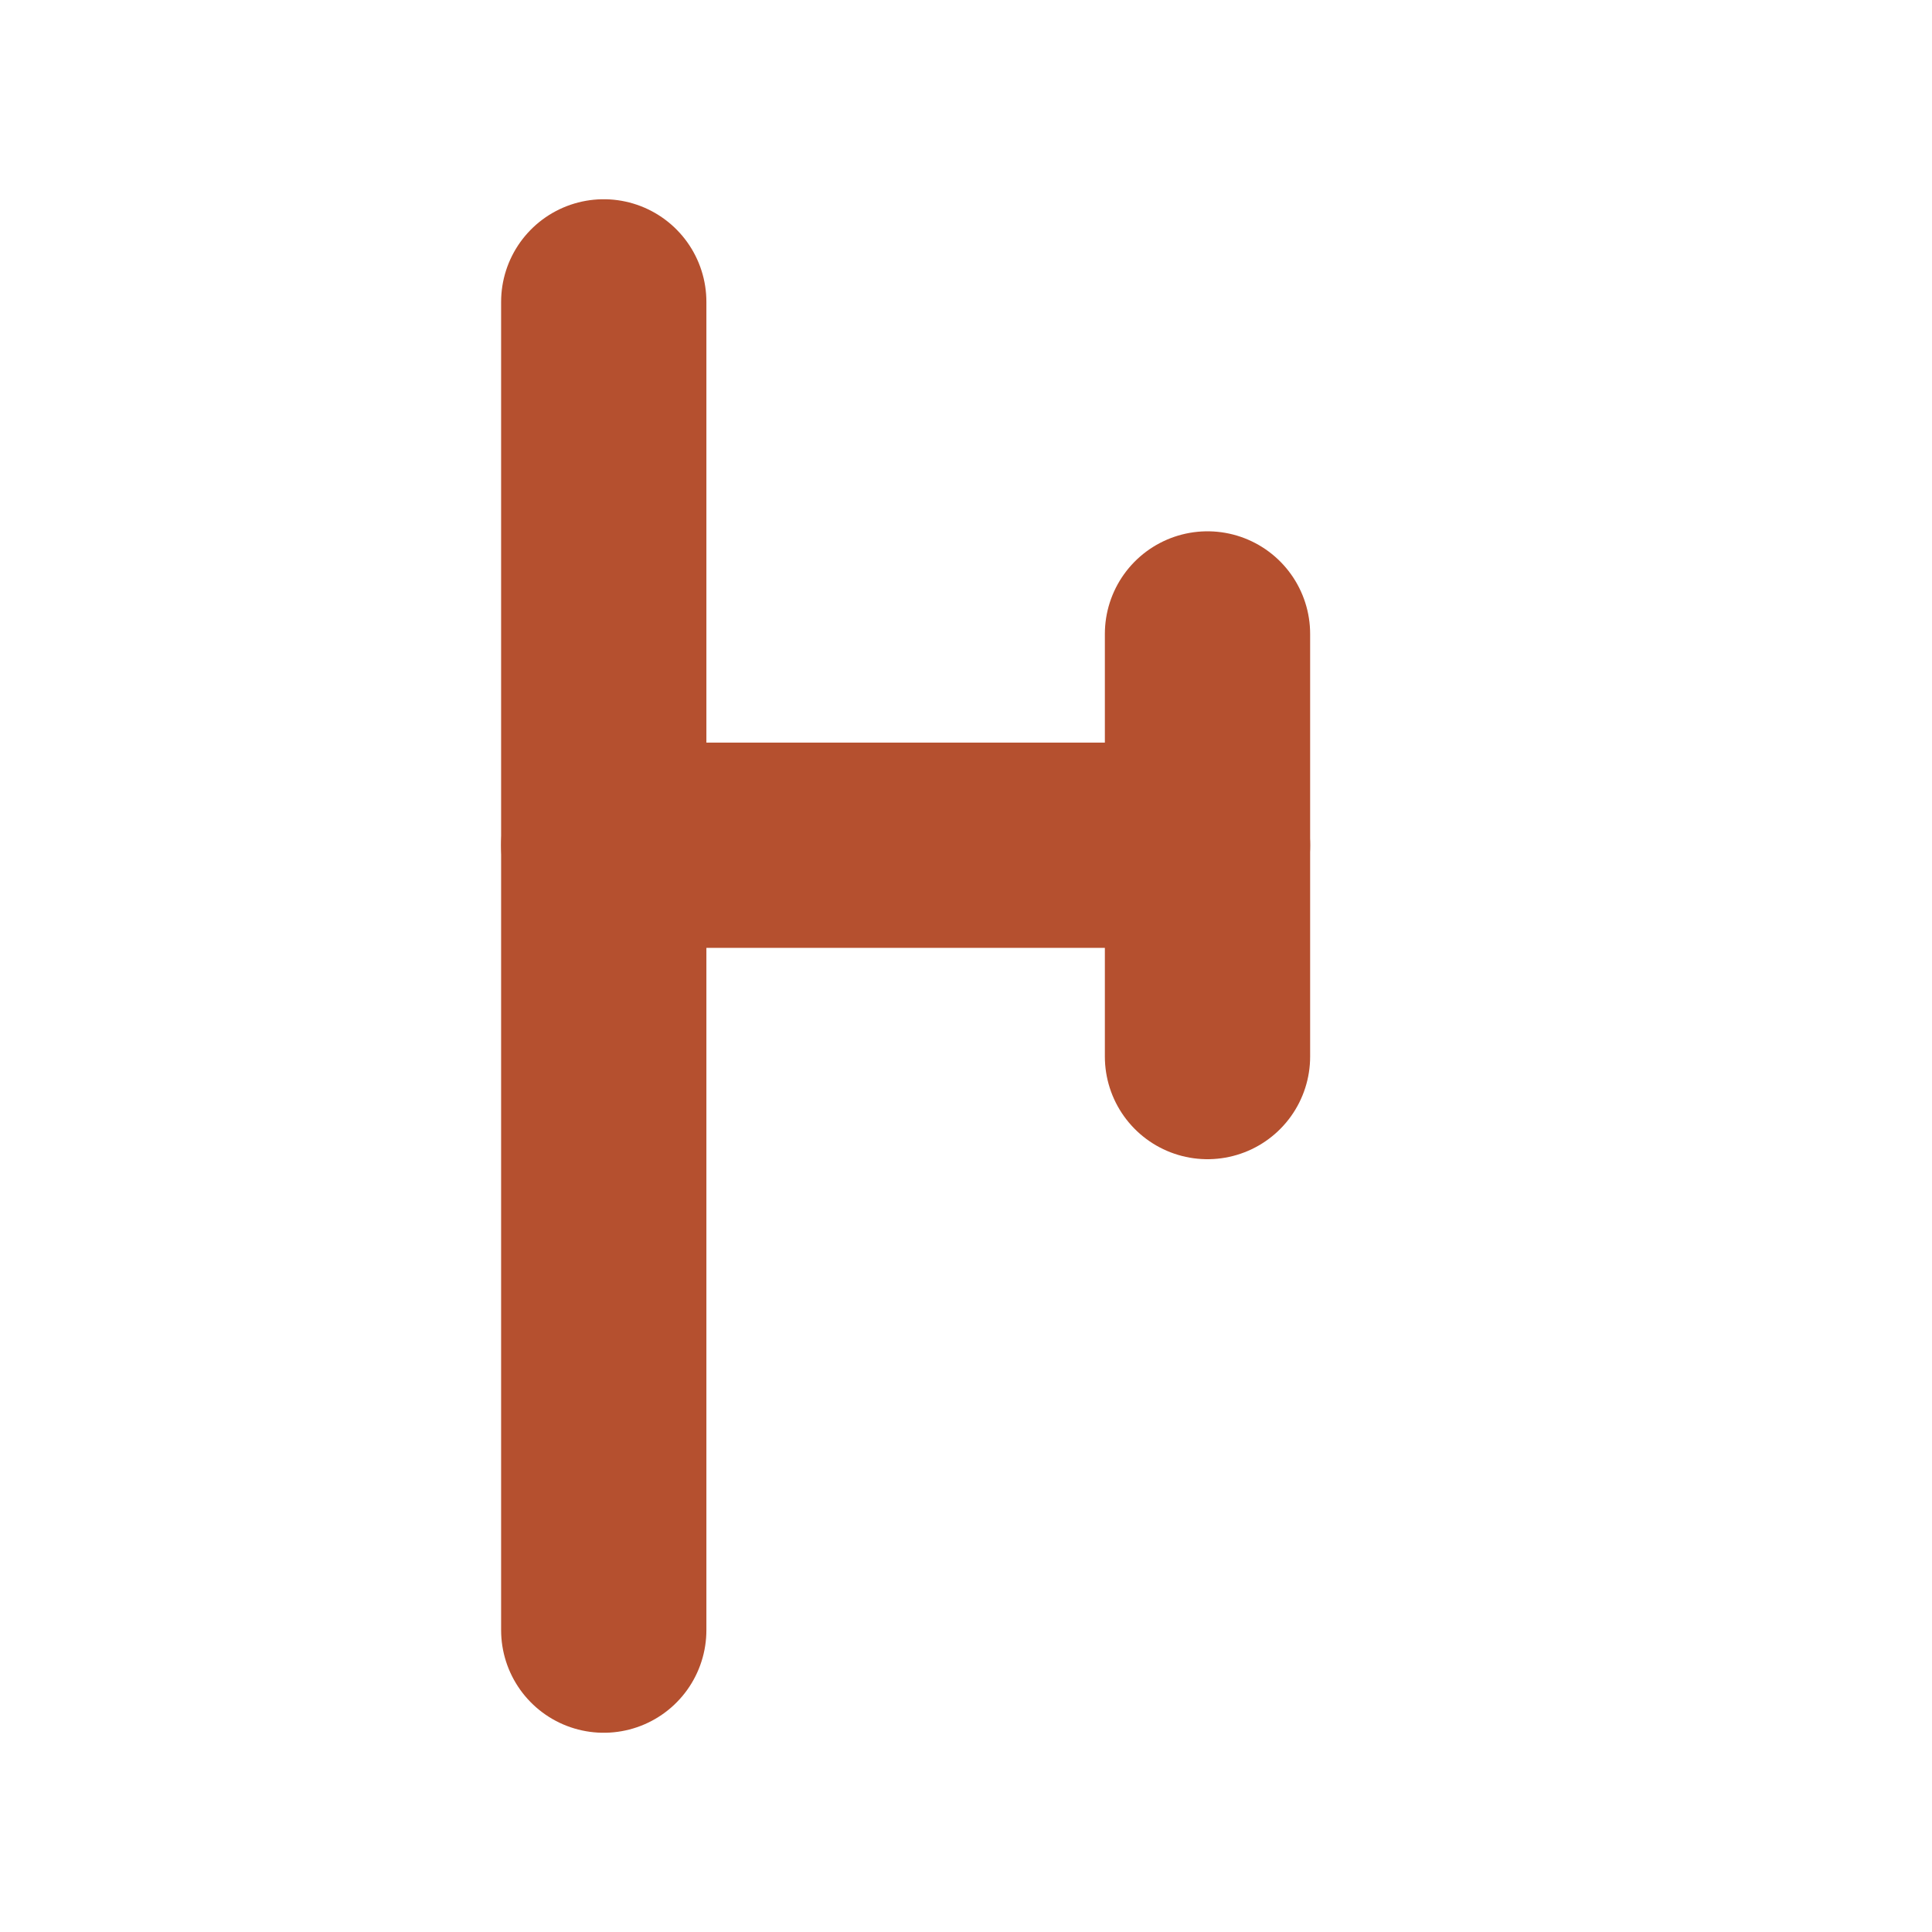
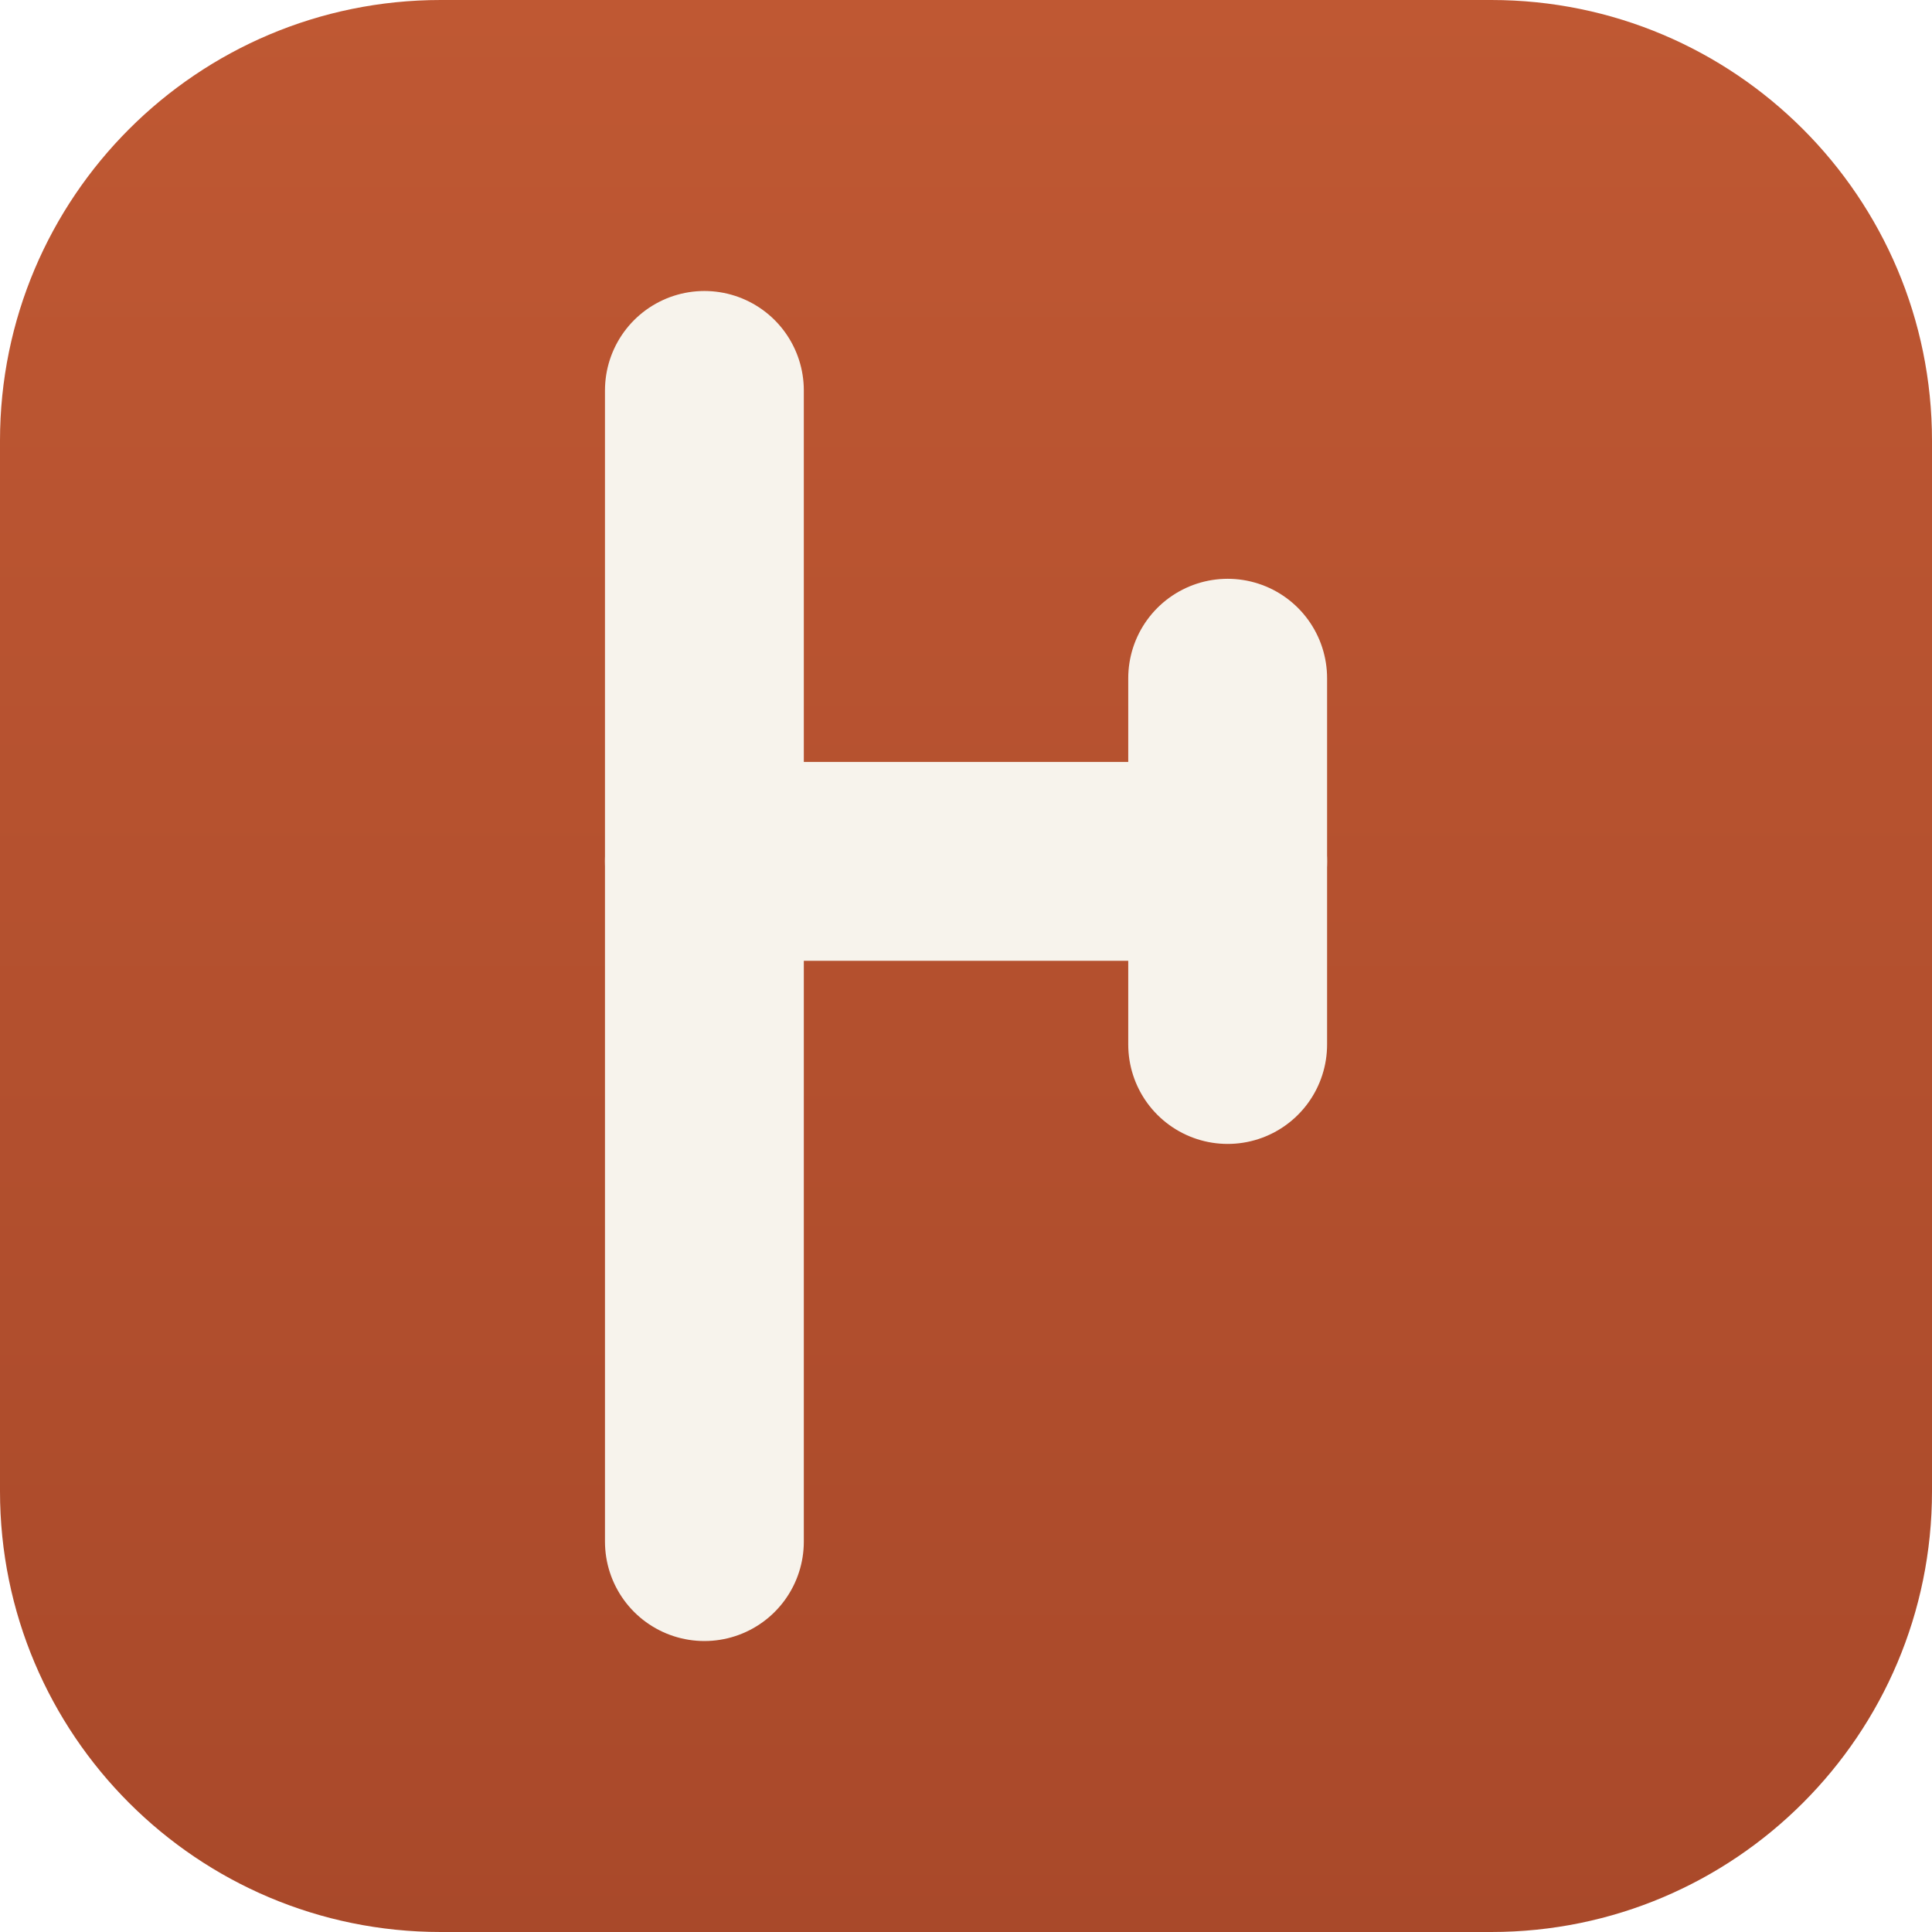
<svg xmlns="http://www.w3.org/2000/svg" viewBox="0 0 32 32">
-   <style>
-     .glyph { stroke: #B5502F; }
-     @media (prefers-color-scheme: dark) { .glyph { stroke: #E08B5C; } }
-   </style>
-   <g class="glyph" fill="none" stroke-width="3.4" stroke-linecap="round">
+   <defs>
+     <linearGradient id="clay" x1="0" y1="0" x2="0" y2="1">
+       <stop offset="0" stop-color="#BF5833" />
+       <stop offset="1" stop-color="#A9492A" />
+     </linearGradient>
+   </defs>
+   <rect width="32" height="32" rx="7.3" fill="url(#clay)" />
+   <g transform="translate(3 2.133) scale(0.8667)" fill="none" stroke="#F7F3EC" stroke-width="3.8" stroke-linecap="round">
    <path d="M10 5V27" />
    <path d="M10 14H20" />
    <path d="M20 10.5V17.5" />
  </g>
</svg>
